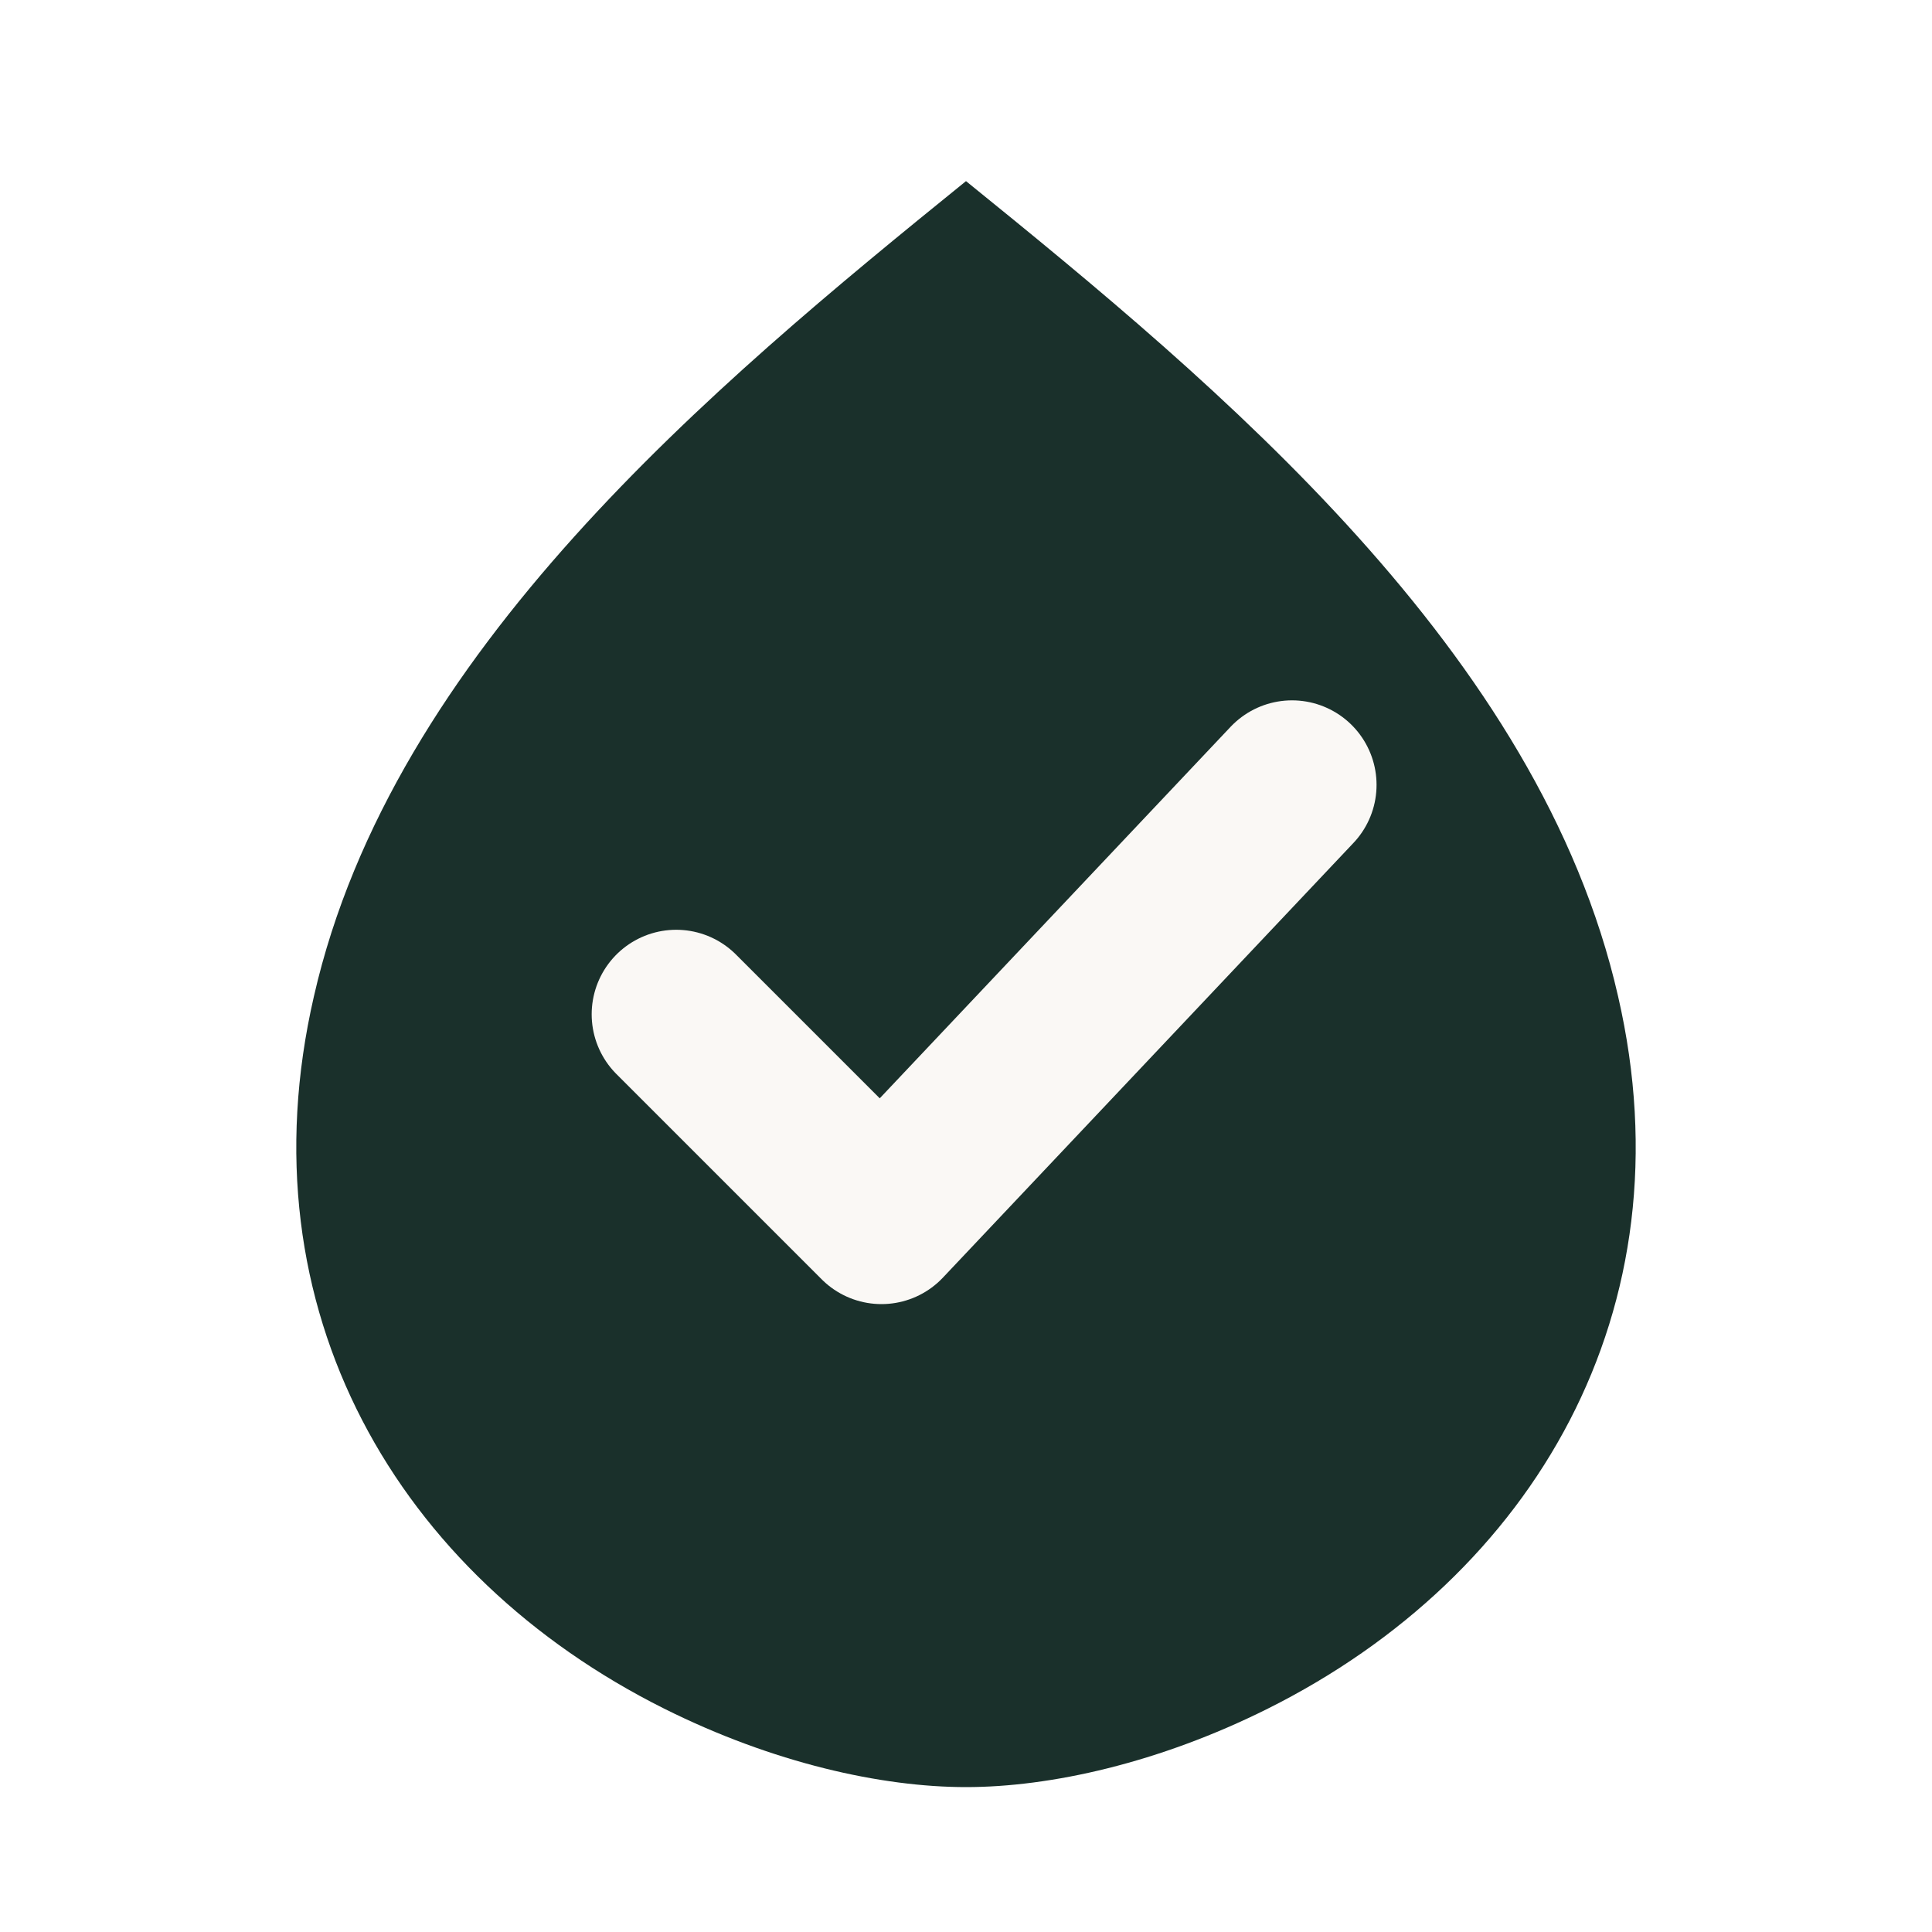
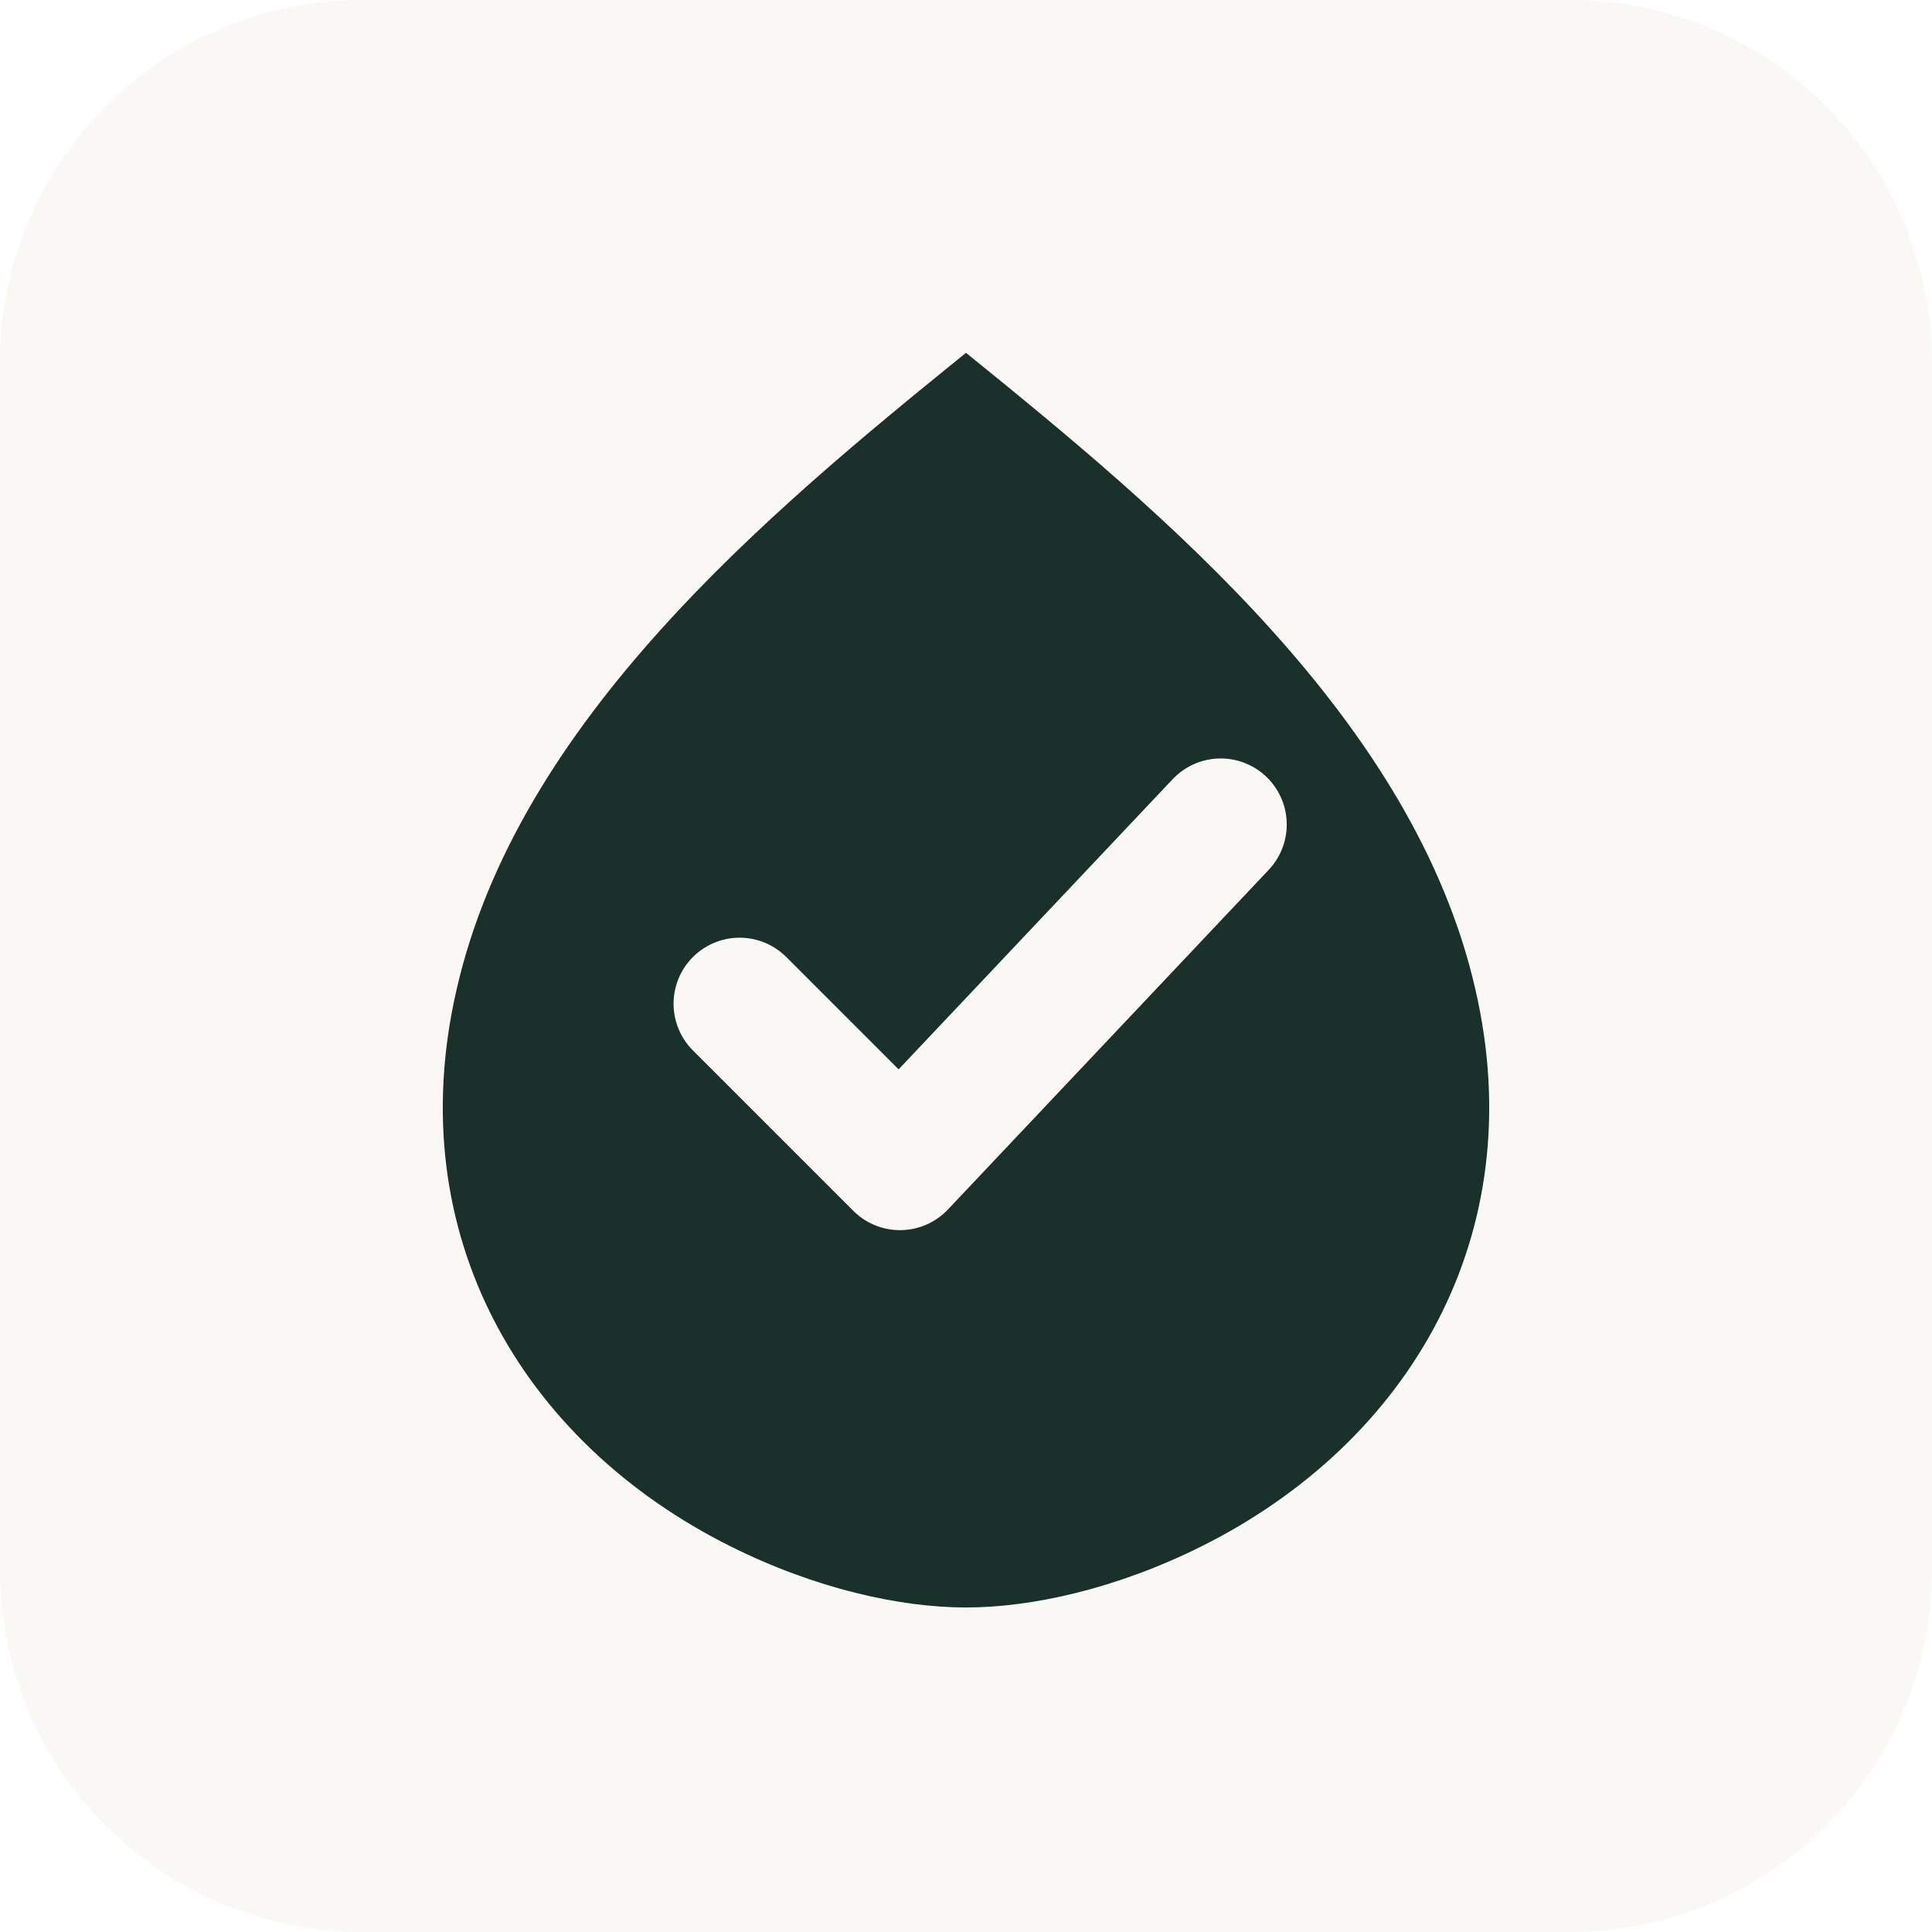
<svg xmlns="http://www.w3.org/2000/svg" viewBox="0 0 32 32" fill="none">
-   <path fill="#1a302b" d="M16 3c-4.2 3.4-9.5 7.8-10.8 13.5-1.2 5.2 1.4 9.6 5.8 11.8 1.8.9 3.6 1.3 5 1.3s3.2-.4 5-1.3c4.4-2.2 7-6.6 5.8-11.8C25.5 10.8 20.2 6.4 16 3z" />
-   <path d="M11.2 16.8l3.4 3.4 6.8-7.2" stroke="#faf8f5" stroke-width="2.8" stroke-linecap="round" stroke-linejoin="round" />
+   <rect width="32" height="32" rx="6" fill="#faf8f5" />
+   <g transform="translate(3.5 3.5) scale(0.78125)">
+     <path fill="#1a302b" d="M16 3c-4.2 3.4-9.5 7.8-10.8 13.5-1.2 5.2 1.4 9.6 5.8 11.8 1.8.9 3.6 1.3 5 1.3s3.2-.4 5-1.3c4.4-2.2 7-6.6 5.8-11.8C25.5 10.8 20.2 6.4 16 3z" />
+     <path d="M11.2 16.8l3.4 3.4 6.8-7.2" stroke="#faf8f5" stroke-width="2.8" stroke-linecap="round" stroke-linejoin="round" />
+   </g>
</svg>
